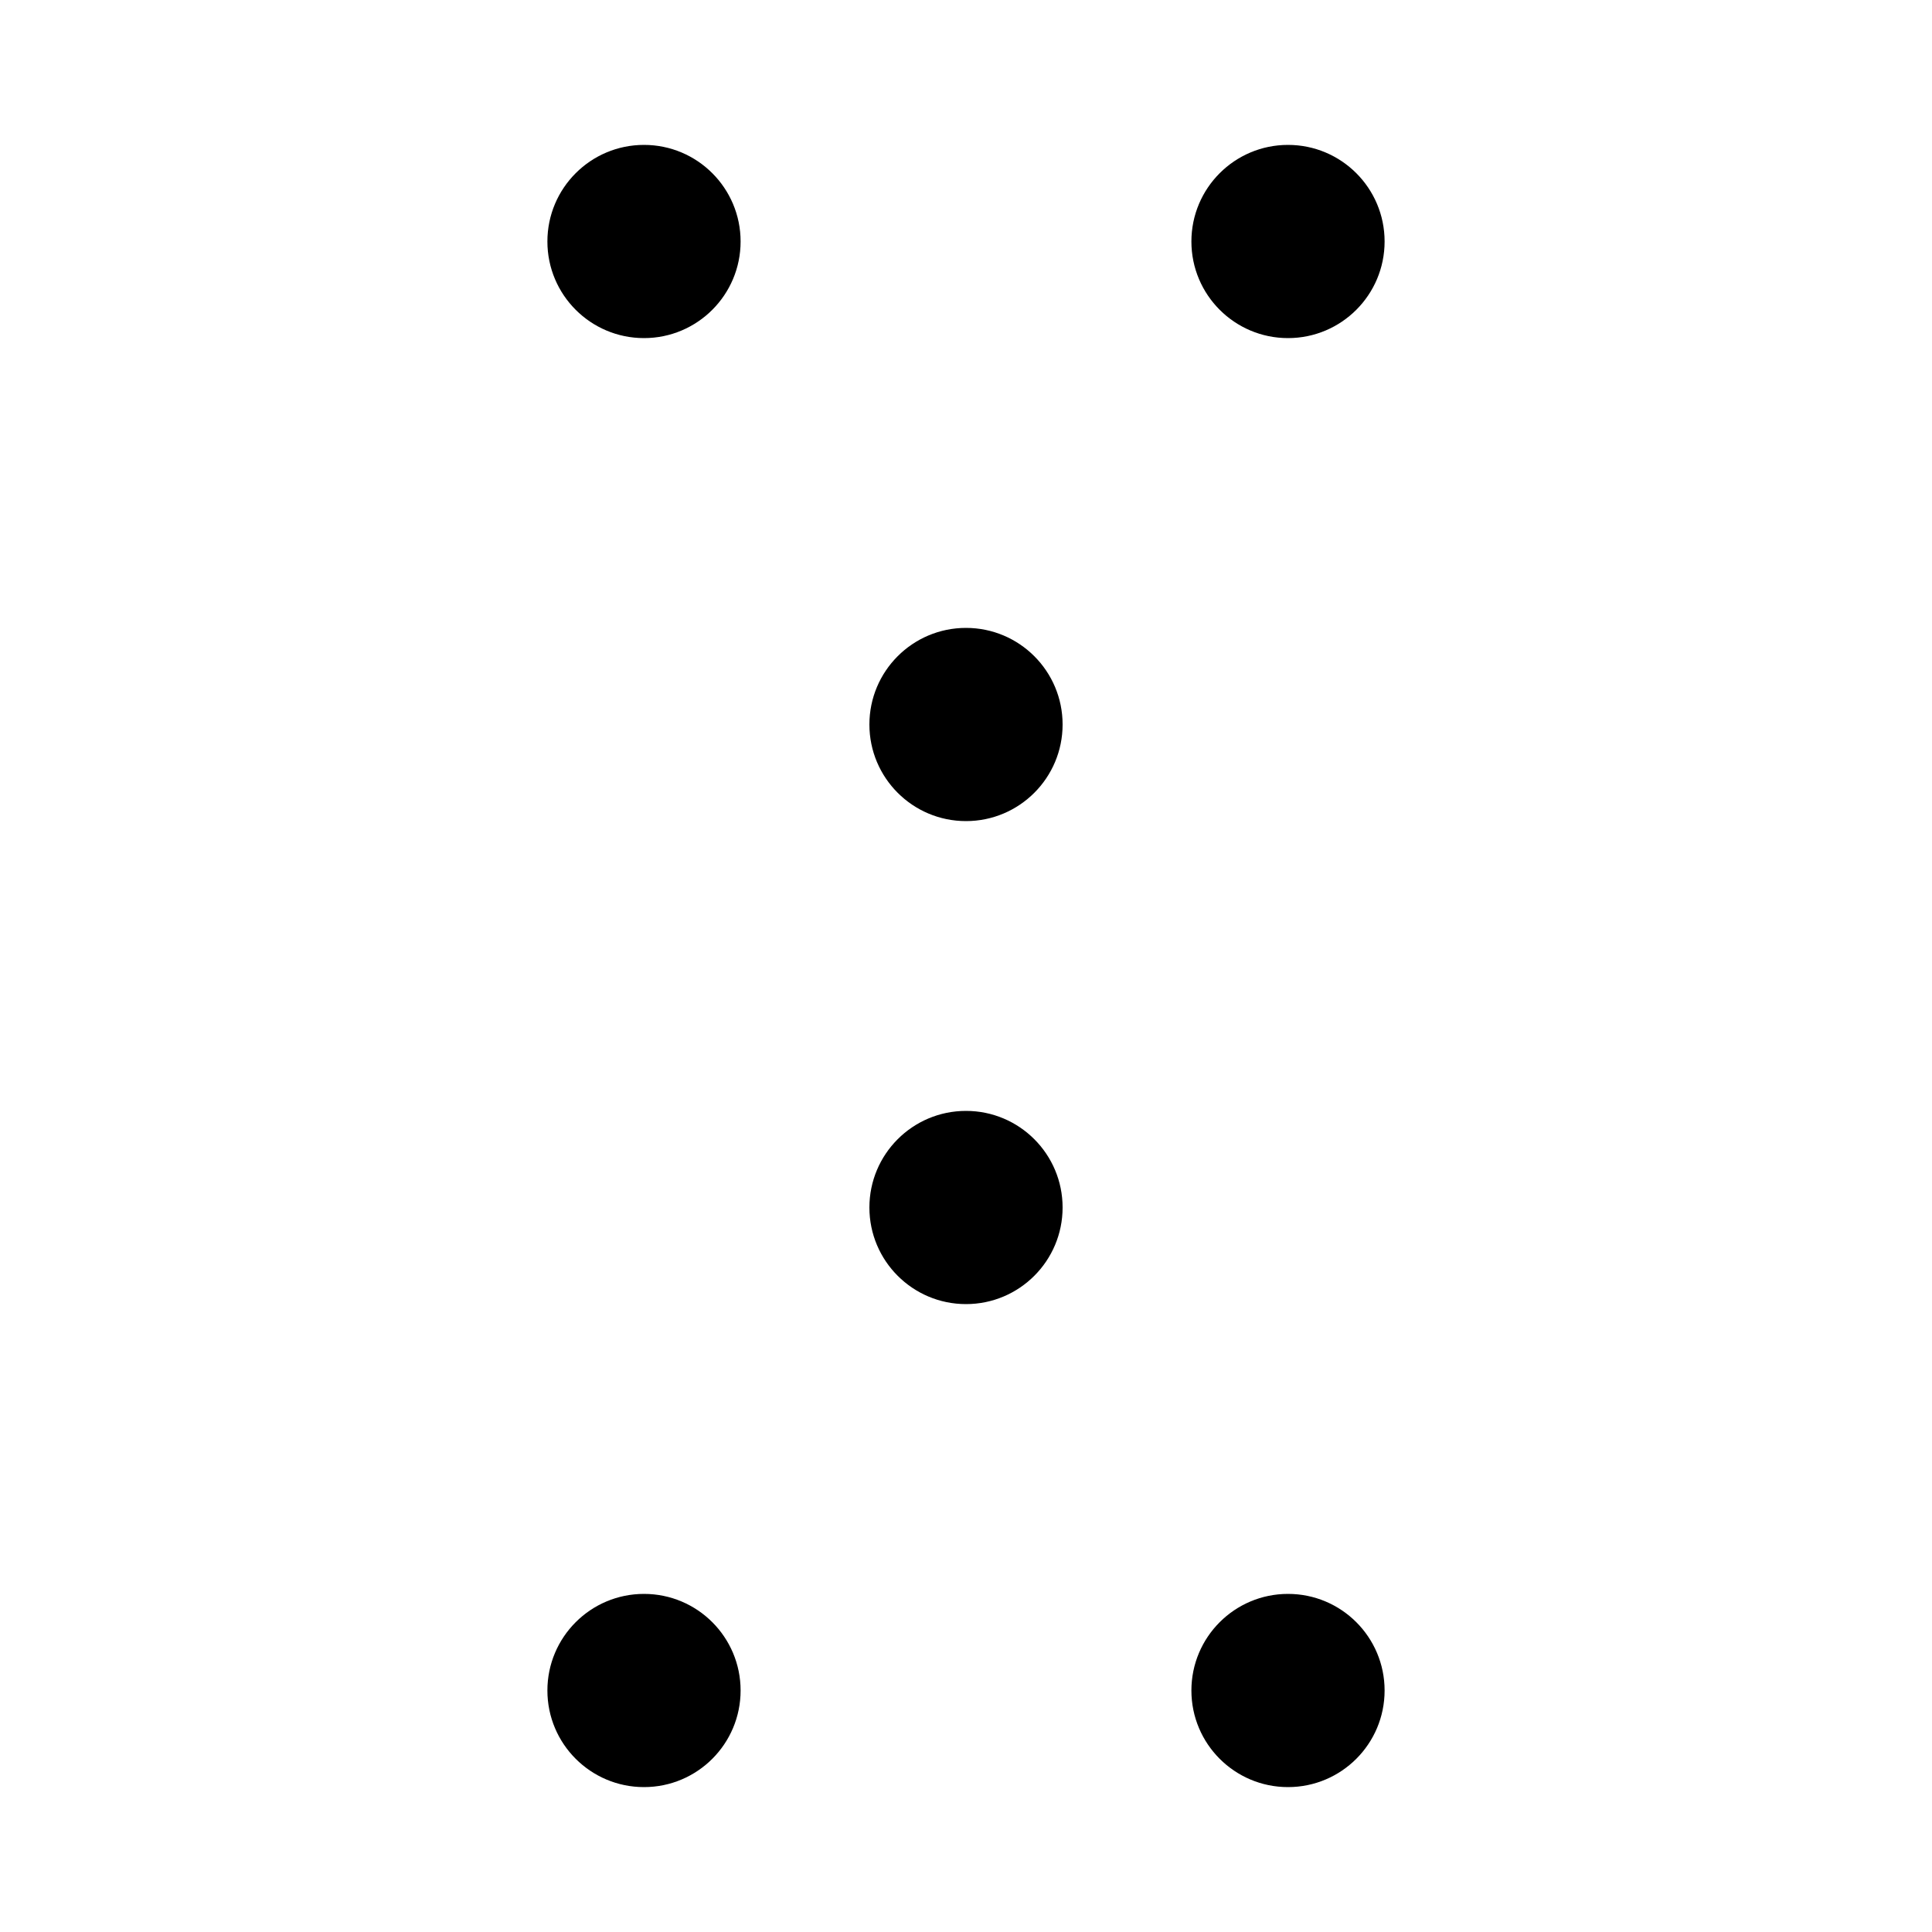
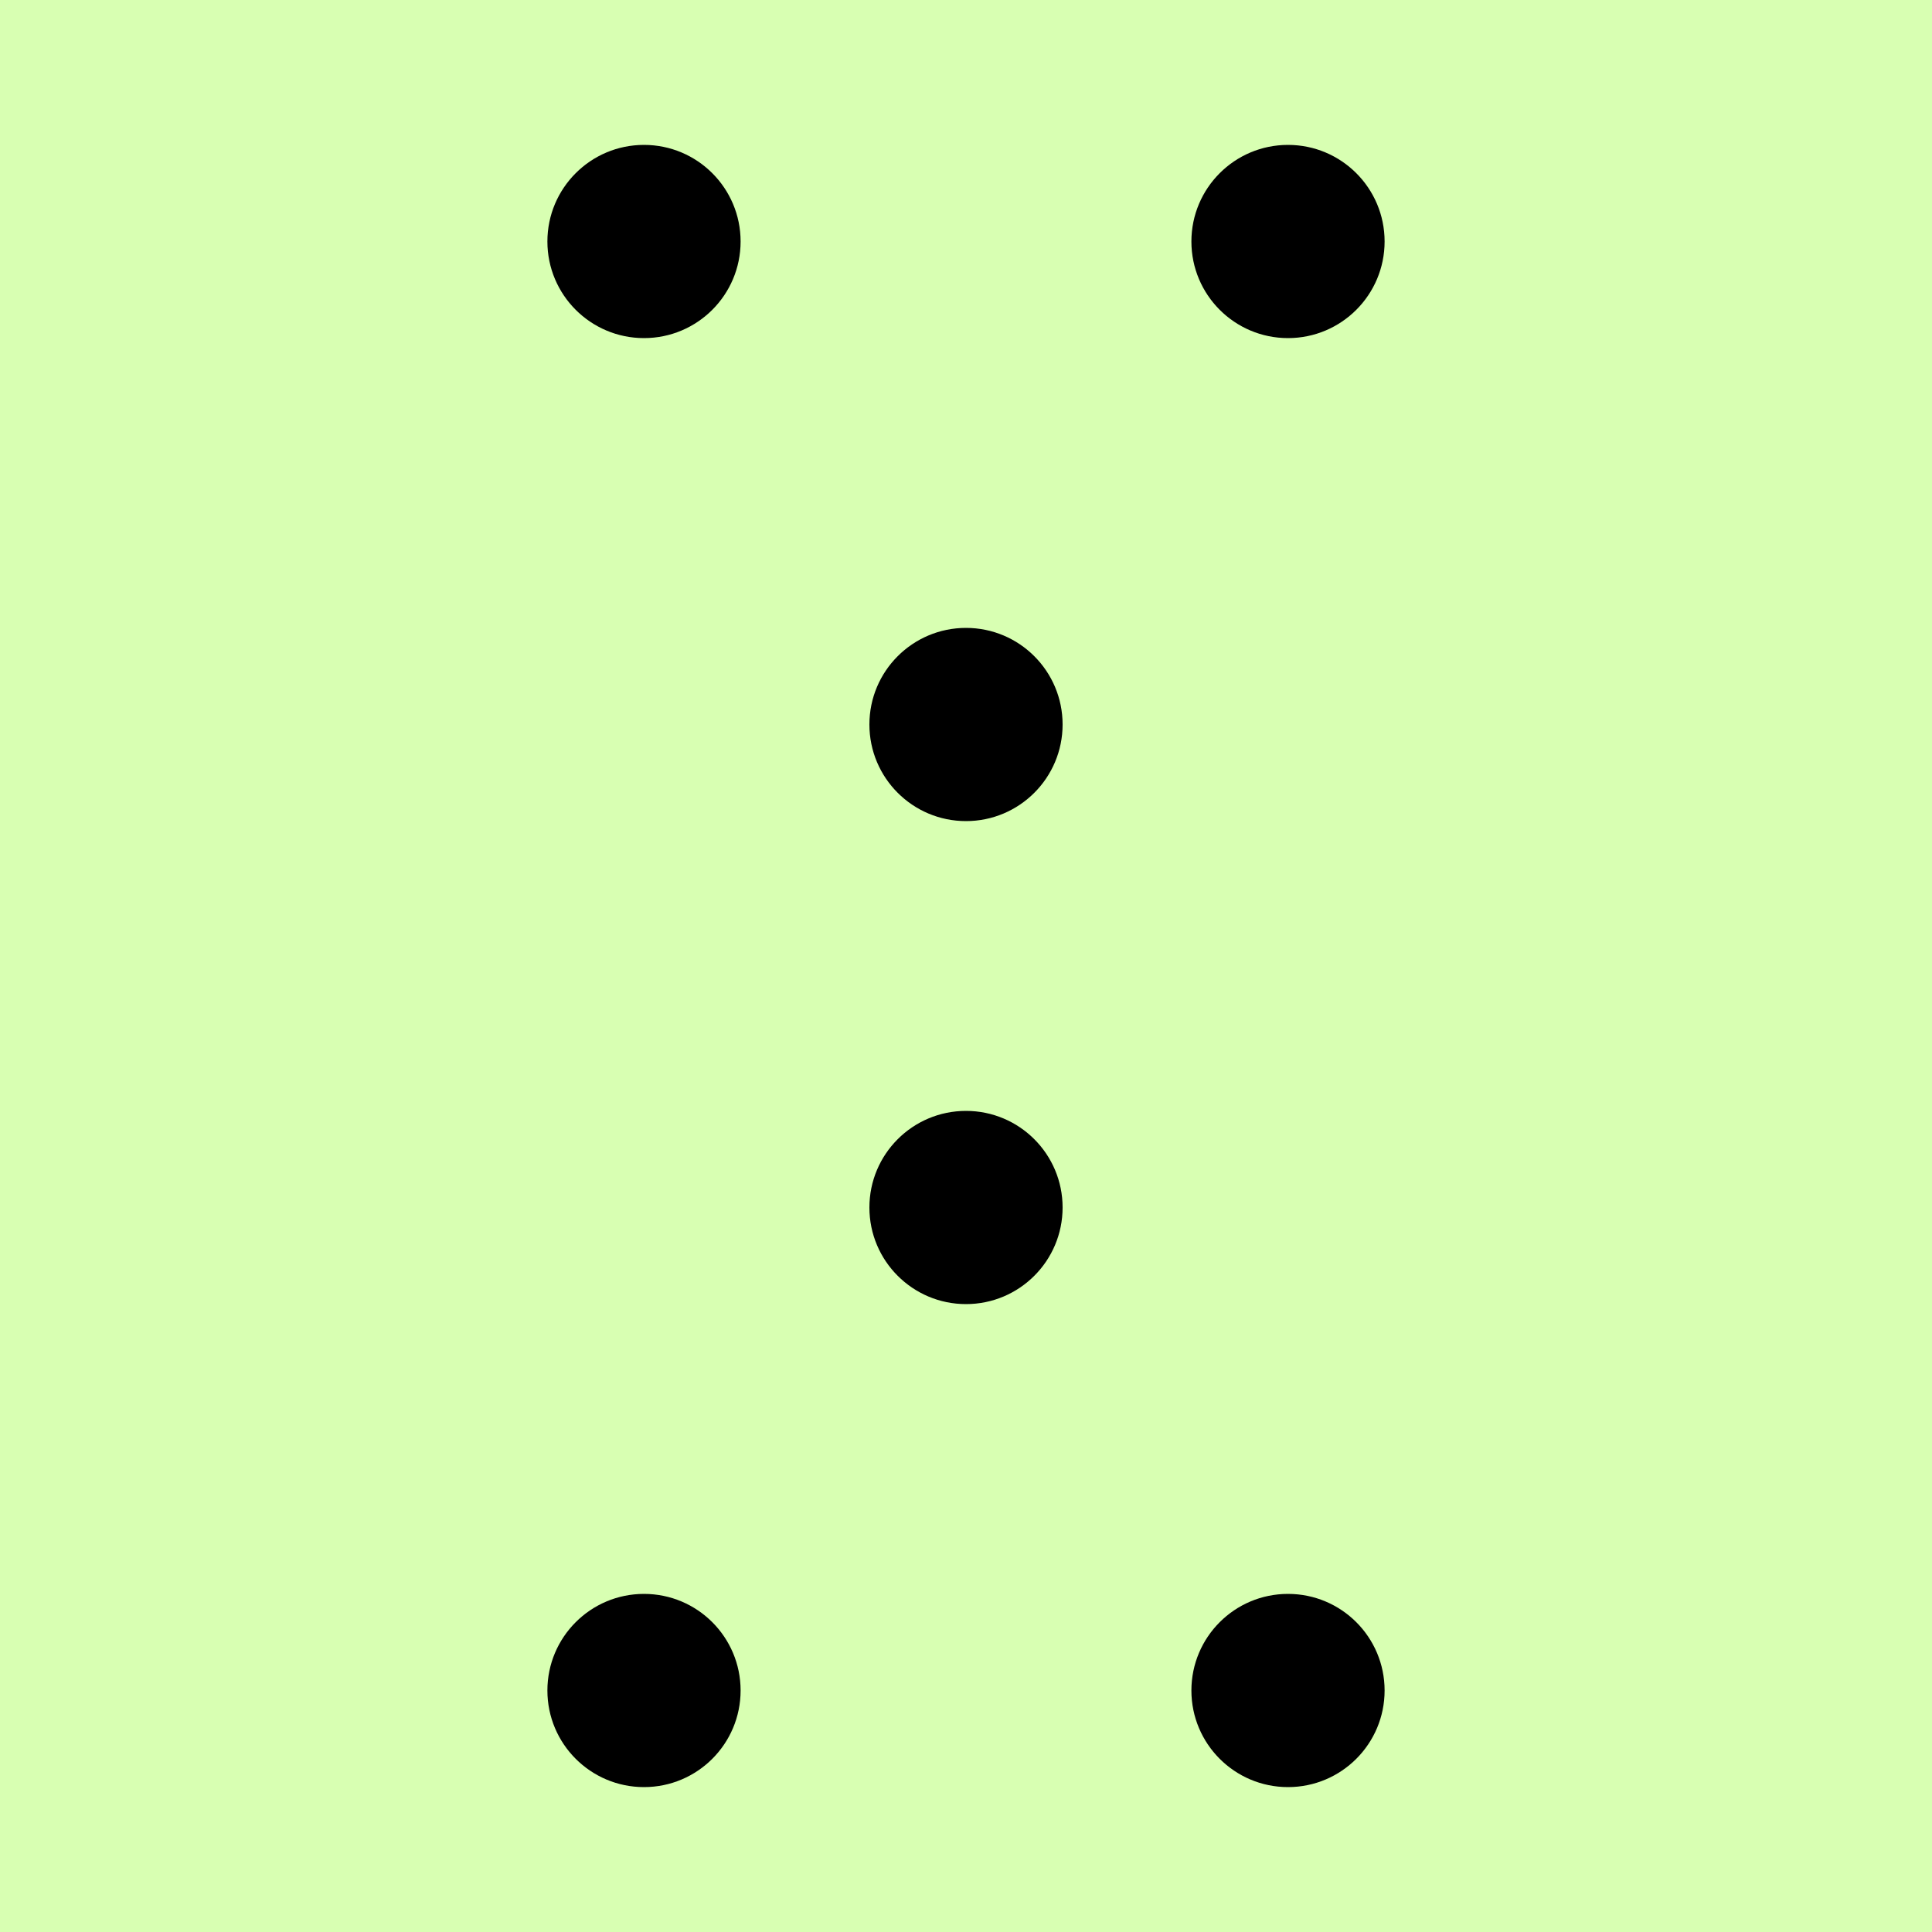
<svg xmlns="http://www.w3.org/2000/svg" width="120" height="120">
+   <rect width="100%" height="100%" fill="#d8ffb2" />
  <circle cx="40" cy="15" r="6" />
  <circle cx="80" cy="15" r="6" />
  <circle cx="60" cy="45" r="6" />
  <circle cx="60" cy="75" r="6" />
  <circle cx="40" cy="105" r="6" />
  <circle cx="80" cy="105" r="6" />
</svg>
